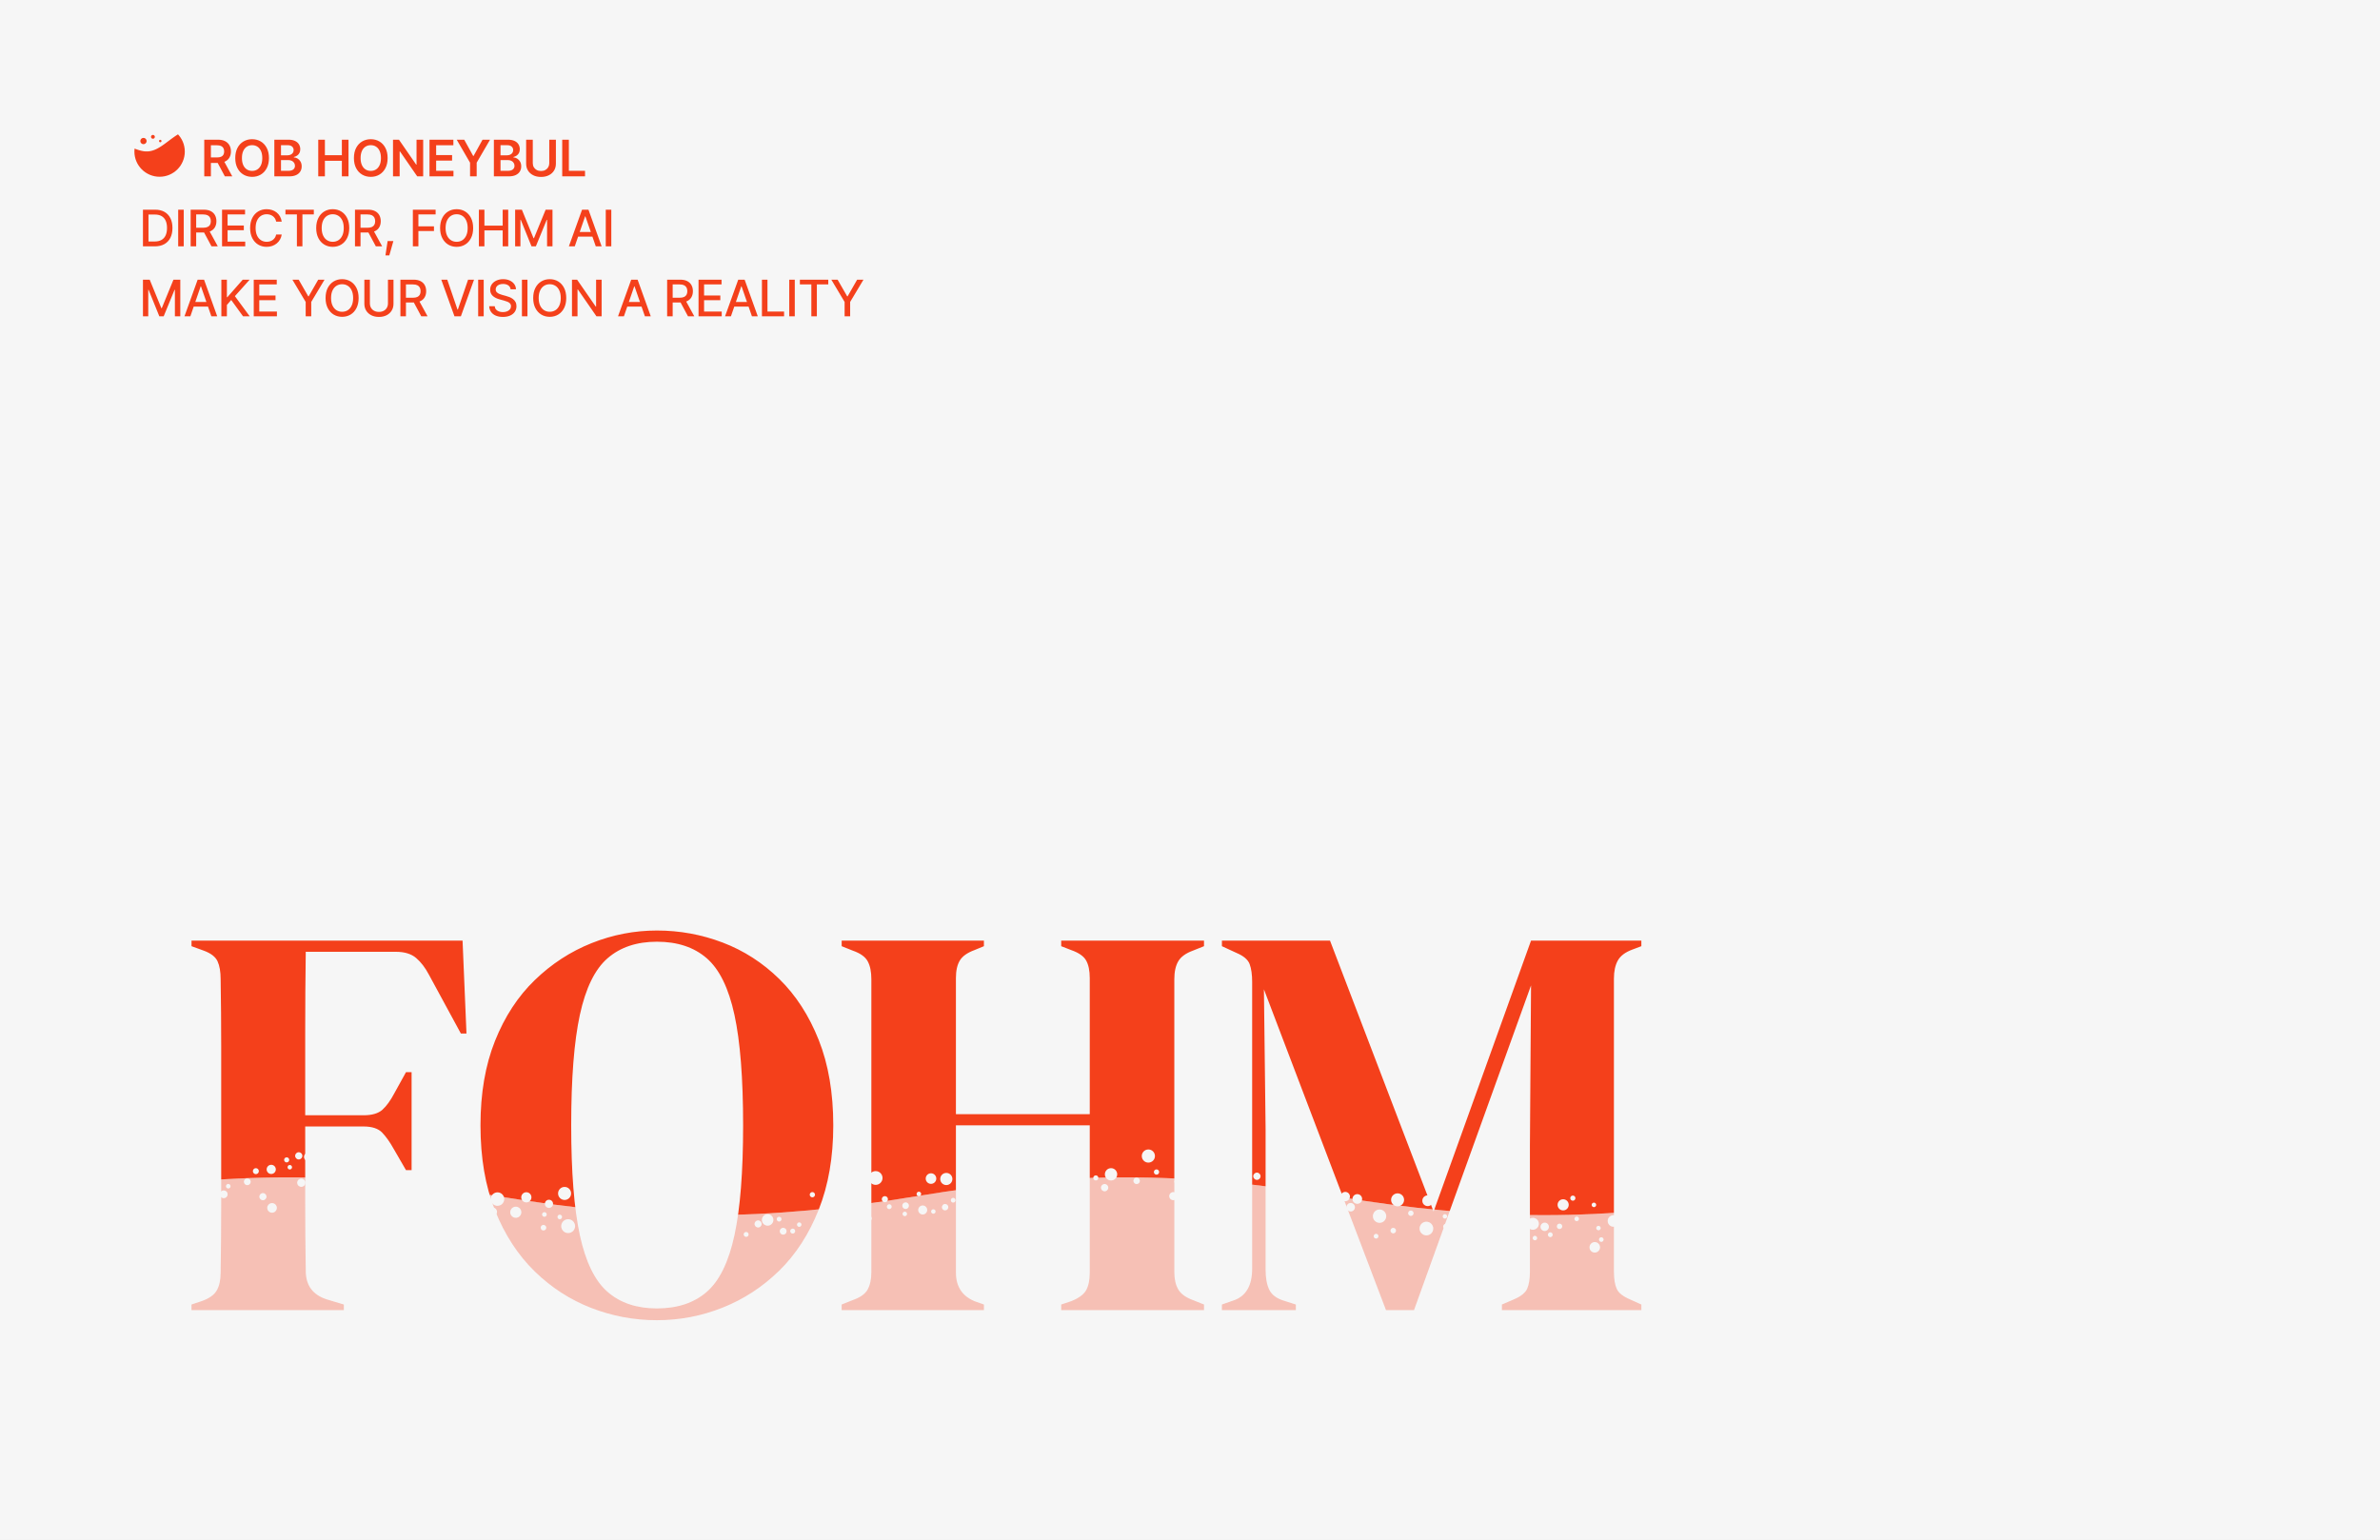
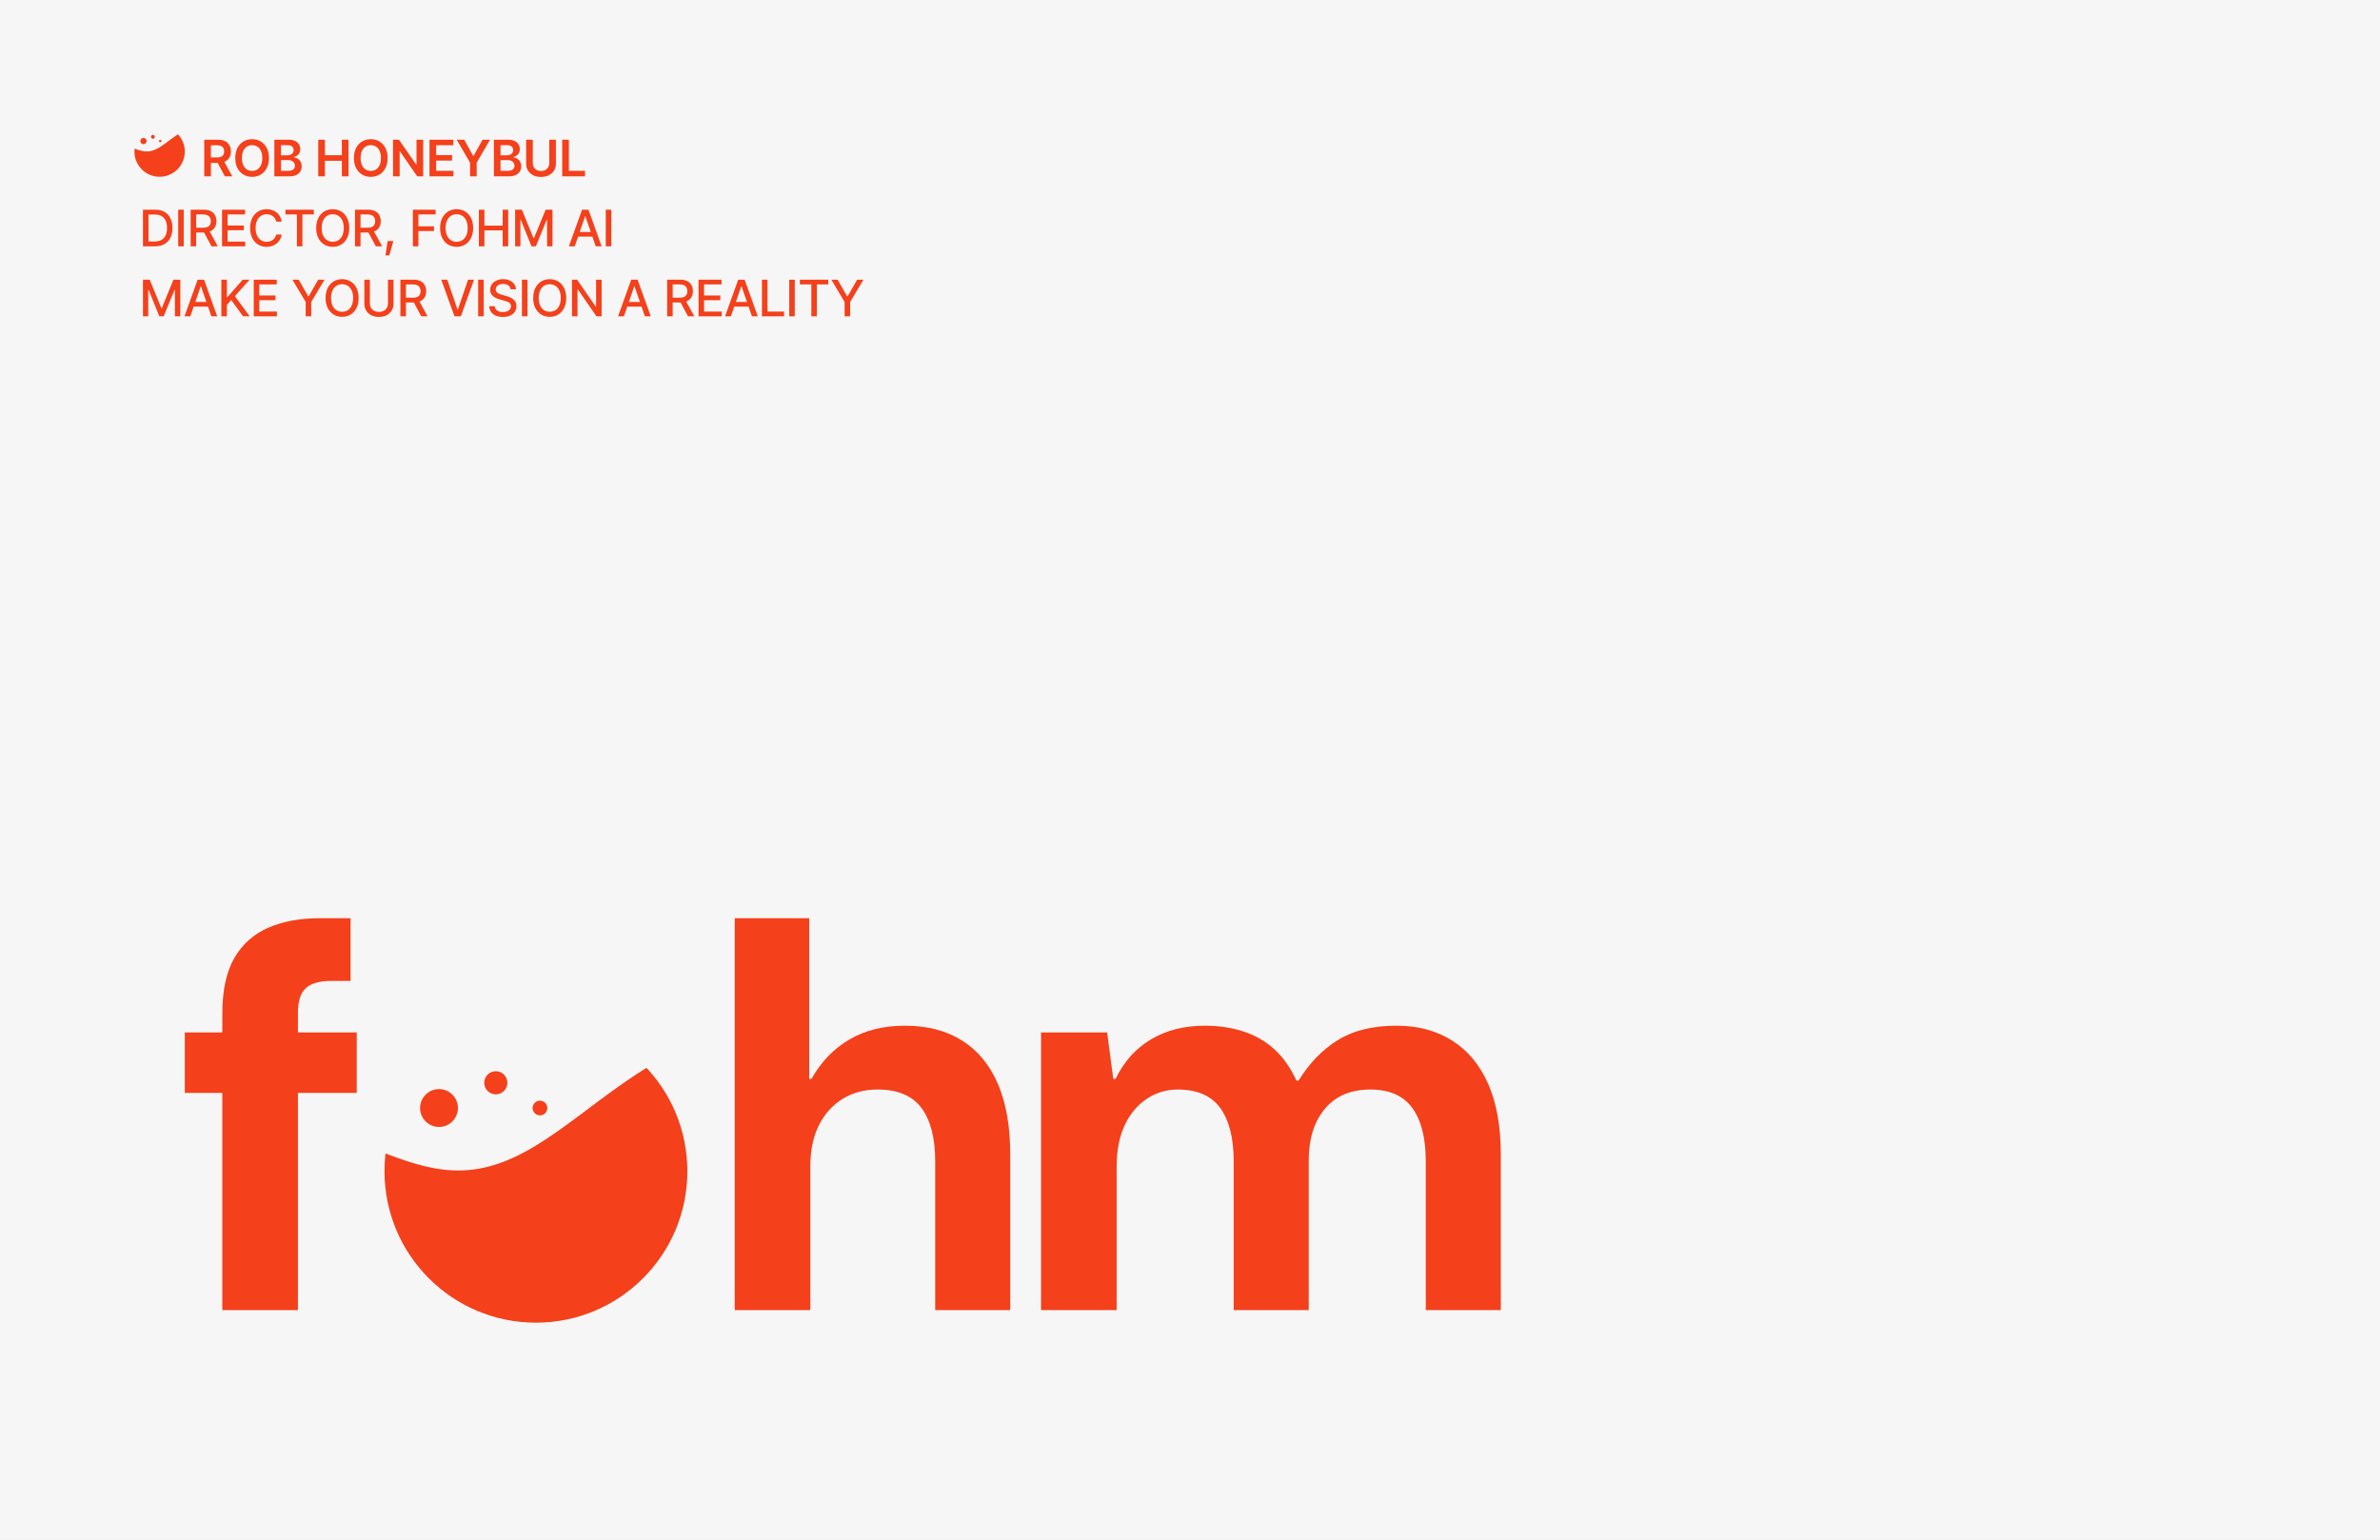
<svg xmlns="http://www.w3.org/2000/svg" viewBox="0 0 850 550" width="850" height="550">
  <rect width="850" height="550" fill="#F6F6F6" />
  <g transform="translate(44.50 41.64) scale(0.0625)" fill="#F4401B">
    <defs>
-       <clipPath id="sym38">
+       <clipPath id="sym27">
        <circle cx="200" cy="200" r="144" />
      </clipPath>
    </defs>
-     <path clip-path="url(#sym38)" d="M56.00 182.72 L59.60 184.06 L63.20 185.39 L66.80 186.70 L70.40 187.97 L74.00 189.21 L77.60 190.41 L81.20 191.55 L84.80 192.64 L88.40 193.66 L92.00 194.61 L95.60 195.49 L99.20 196.29 L102.80 197.00 L106.40 197.62 L110.00 198.14 L113.60 198.57 L117.20 198.90 L120.80 199.11 L124.40 199.22 L128.00 199.22 L131.60 199.11 L135.20 198.88 L138.80 198.53 L142.40 198.07 L146.00 197.48 L149.60 196.78 L153.20 195.97 L156.80 195.03 L160.40 193.98 L164.00 192.82 L167.60 191.55 L171.20 190.16 L174.80 188.67 L178.40 187.07 L182.00 185.37 L185.60 183.58 L189.20 181.69 L192.80 179.71 L196.40 177.65 L200.00 175.50 L203.60 173.28 L207.20 171.00 L210.80 168.64 L214.40 166.23 L218.00 163.76 L221.60 161.25 L225.20 158.69 L228.80 156.10 L232.40 153.47 L236.00 150.82 L239.60 148.15 L243.20 145.46 L246.80 142.77 L250.40 140.07 L254.00 137.37 L257.60 134.68 L261.20 132.00 L264.80 129.34 L268.40 126.69 L272.00 124.07 L275.60 121.48 L279.20 118.92 L282.80 116.39 L286.40 113.90 L290.00 111.46 L293.60 109.05 L297.20 106.68 L300.80 104.37 L304.40 102.09 L308.00 99.87 L311.60 97.69 L315.20 95.55 L318.80 93.47 L322.40 91.42 L326.00 89.43 L329.60 87.47 L333.20 85.55 L336.80 83.67 L340.40 81.83 L344.00 80.01 L344 354 L56 354 Z" />
+     <path clip-path="url(#sym27)" d="M56.00 182.72 L59.60 184.06 L63.20 185.39 L66.80 186.70 L70.40 187.97 L74.00 189.21 L77.60 190.41 L81.20 191.55 L84.80 192.64 L88.40 193.66 L92.00 194.61 L95.60 195.49 L99.20 196.29 L102.80 197.00 L106.40 197.62 L110.00 198.14 L113.60 198.57 L117.20 198.90 L120.80 199.11 L124.40 199.22 L128.00 199.22 L131.60 199.11 L135.20 198.88 L138.80 198.53 L142.40 198.07 L146.00 197.48 L149.60 196.78 L153.20 195.97 L156.80 195.03 L160.40 193.98 L164.00 192.82 L167.60 191.55 L171.20 190.16 L174.80 188.67 L178.40 187.07 L182.00 185.37 L185.60 183.58 L189.20 181.69 L192.80 179.71 L196.40 177.65 L200.00 175.50 L203.60 173.28 L207.20 171.00 L210.80 168.64 L214.40 166.23 L218.00 163.76 L221.60 161.25 L225.20 158.69 L228.80 156.10 L232.40 153.47 L236.00 150.82 L239.60 148.15 L243.20 145.46 L246.80 142.77 L250.40 140.07 L254.00 137.37 L257.60 134.68 L261.20 132.00 L264.80 129.34 L268.40 126.69 L272.00 124.07 L275.60 121.48 L279.20 118.92 L282.80 116.39 L286.40 113.90 L290.00 111.46 L293.60 109.05 L297.20 106.68 L300.80 104.37 L304.40 102.09 L308.00 99.87 L311.60 97.69 L315.20 95.55 L318.80 93.47 L322.40 91.42 L326.00 89.43 L329.60 87.47 L333.20 85.55 L336.80 83.67 L340.40 81.83 L344.00 80.01 L344 354 L56 354 Z" />
    <circle cx="107.84" cy="139.84" r="18" />
    <circle cx="161.84" cy="115.84" r="11" />
    <circle cx="203.84" cy="139.84" r="7" />
  </g>
  <path fill="#F4401B" d="M72.949 63.0V49.904H77.862Q79.374 49.904 80.398 50.432Q81.422 50.959 81.949 51.904Q82.477 52.849 82.477 54.097Q82.477 55.354 81.945 56.276Q81.413 57.199 80.376 57.7Q79.339 58.201 77.827 58.201H74.338V56.241H77.502Q78.39 56.241 78.957 55.995Q79.523 55.749 79.792 55.27Q80.06 54.791 80.06 54.097Q80.06 53.402 79.787 52.906Q79.515 52.409 78.952 52.15Q78.39 51.891 77.493 51.891H75.322V63.0ZM80.306 63.0 77.133 57.059H79.717L82.96 63.0ZM90.044 63.176Q88.33 63.176 86.963 62.376Q85.596 61.576 84.81 60.073Q84.023 58.57 84.023 56.461Q84.023 54.343 84.81 52.835Q85.596 51.328 86.963 50.528Q88.33 49.729 90.044 49.729Q91.766 49.729 93.12 50.528Q94.473 51.328 95.264 52.835Q96.055 54.343 96.055 56.461Q96.055 58.57 95.264 60.073Q94.473 61.576 93.12 62.376Q91.766 63.176 90.044 63.176ZM90.044 61.049Q91.107 61.049 91.924 60.521Q92.742 59.994 93.208 58.97Q93.673 57.946 93.673 56.461Q93.673 54.967 93.208 53.938Q92.742 52.91 91.924 52.383Q91.107 51.855 90.044 51.855Q88.98 51.855 88.158 52.383Q87.337 52.91 86.871 53.938Q86.405 54.967 86.405 56.461Q86.405 57.946 86.871 58.97Q87.337 59.994 88.158 60.521Q88.98 61.049 90.044 61.049ZM97.98 63.0V49.904H103.007Q104.422 49.904 105.363 50.348Q106.303 50.792 106.769 51.561Q107.235 52.33 107.235 53.297Q107.235 54.097 106.931 54.664Q106.628 55.23 106.11 55.582Q105.591 55.934 104.949 56.092V56.224Q105.653 56.25 106.29 56.641Q106.927 57.032 107.336 57.735Q107.744 58.438 107.744 59.432Q107.744 60.451 107.257 61.255Q106.769 62.06 105.78 62.53Q104.791 63.0 103.288 63.0ZM100.353 61.022H102.902Q104.194 61.022 104.769 60.521Q105.345 60.021 105.345 59.247Q105.345 58.658 105.055 58.192Q104.765 57.727 104.233 57.454Q103.701 57.182 102.981 57.182H100.353ZM100.353 55.477H102.708Q103.315 55.477 103.807 55.248Q104.299 55.02 104.585 54.602Q104.87 54.185 104.87 53.613Q104.87 52.857 104.334 52.361Q103.798 51.864 102.761 51.864H100.353ZM113.659 63.0V49.904H116.032V55.45H122.096V49.904H124.469V63.0H122.096V57.445H116.032V63.0ZM132.423 63.176Q130.709 63.176 129.342 62.376Q127.976 61.576 127.189 60.073Q126.403 58.57 126.403 56.461Q126.403 54.343 127.189 52.835Q127.976 51.328 129.342 50.528Q130.709 49.729 132.423 49.729Q134.146 49.729 135.499 50.528Q136.853 51.328 137.644 52.835Q138.435 54.343 138.435 56.461Q138.435 58.57 137.644 60.073Q136.853 61.576 135.499 62.376Q134.146 63.176 132.423 63.176ZM132.423 61.049Q133.487 61.049 134.304 60.521Q135.121 59.994 135.587 58.97Q136.053 57.946 136.053 56.461Q136.053 54.967 135.587 53.938Q135.121 52.91 134.304 52.383Q133.487 51.855 132.423 51.855Q131.36 51.855 130.538 52.383Q129.716 52.91 129.25 53.938Q128.784 54.967 128.784 56.461Q128.784 57.946 129.25 58.97Q129.716 59.994 130.538 60.521Q131.36 61.049 132.423 61.049ZM151.135 49.904V63.0H149.008L142.847 54.079H142.732V63.0H140.359V49.904H142.486L148.647 58.825H148.762V49.904ZM153.393 63.0V49.904H161.918V51.891H155.766V55.406H161.461V57.366H155.766V61.014H161.954V63.0ZM163.113 49.904H165.794L168.993 55.705H169.134L172.333 49.904H175.014L170.241 58.113V63.0H167.877V58.113ZM176.385 63.0V49.904H181.412Q182.827 49.904 183.767 50.348Q184.708 50.792 185.174 51.561Q185.639 52.33 185.639 53.297Q185.639 54.097 185.336 54.664Q185.033 55.23 184.514 55.582Q183.996 55.934 183.354 56.092V56.224Q184.057 56.25 184.695 56.641Q185.332 57.032 185.74 57.735Q186.149 58.438 186.149 59.432Q186.149 60.451 185.661 61.255Q185.174 62.06 184.185 62.53Q183.196 63.0 181.693 63.0ZM178.758 61.022H181.306Q182.598 61.022 183.174 60.521Q183.75 60.021 183.75 59.247Q183.75 58.658 183.46 58.192Q183.17 57.727 182.638 57.454Q182.106 57.182 181.386 57.182H178.758ZM178.758 55.477H181.113Q181.719 55.477 182.212 55.248Q182.704 55.02 182.99 54.602Q183.275 54.185 183.275 53.613Q183.275 52.857 182.739 52.361Q182.203 51.864 181.166 51.864H178.758ZM196.168 49.904H198.533V58.456Q198.533 59.862 197.873 60.93Q197.214 61.998 196.019 62.6Q194.824 63.202 193.224 63.202Q191.624 63.202 190.429 62.6Q189.234 61.998 188.57 60.93Q187.907 59.862 187.907 58.456V49.904H190.28V58.263Q190.28 59.089 190.64 59.722Q191 60.354 191.664 60.719Q192.328 61.084 193.224 61.084Q194.121 61.084 194.78 60.719Q195.439 60.354 195.804 59.722Q196.168 59.089 196.168 58.263ZM200.791 63.0V49.904H203.164V61.014H208.939V63.0Z" />
  <path fill="#F4401B" d="M55.3 88.0H52.065V86.269H55.186Q56.68 86.269 57.673 85.71Q58.666 85.152 59.158 84.067Q59.65 82.981 59.65 81.435Q59.65 79.896 59.163 78.824Q58.675 77.752 57.708 77.194Q56.741 76.636 55.309 76.636H51.995V74.904H55.432Q57.356 74.904 58.736 75.687Q60.116 76.469 60.854 77.932Q61.593 79.396 61.593 81.435Q61.593 83.482 60.85 84.95Q60.107 86.418 58.701 87.209Q57.295 88.0 55.3 88.0ZM53.032 74.904V88.0H51.055V74.904ZM65.618 74.904V88.0H63.64V74.904ZM68.087 88.0V74.904H72.763Q74.283 74.904 75.285 75.427Q76.287 75.95 76.788 76.877Q77.289 77.805 77.289 79.018Q77.289 80.213 76.788 81.127Q76.287 82.041 75.281 82.542Q74.275 83.043 72.745 83.043H69.221V81.355H72.561Q73.536 81.355 74.138 81.074Q74.741 80.793 75.017 80.274Q75.294 79.756 75.294 79.018Q75.294 78.271 75.013 77.73Q74.732 77.189 74.13 76.895Q73.528 76.601 72.552 76.601H70.065V88.0ZM75.54 88.0 72.367 82.085H74.556L77.79 88.0ZM79.302 88.0V74.904H87.519V76.601H81.279V80.547H87.08V82.234H81.279V86.304H87.581V88.0ZM95.218 88.176Q93.531 88.176 92.195 87.367Q90.859 86.559 90.094 85.051Q89.33 83.544 89.33 81.461Q89.33 79.36 90.099 77.853Q90.868 76.346 92.199 75.537Q93.531 74.729 95.218 74.729Q96.255 74.729 97.165 75.027Q98.075 75.326 98.795 75.897Q99.516 76.469 99.986 77.295Q100.457 78.121 100.615 79.167H98.628Q98.514 78.525 98.202 78.038Q97.89 77.55 97.438 77.211Q96.985 76.873 96.427 76.702Q95.869 76.53 95.245 76.53Q94.12 76.53 93.219 77.097Q92.318 77.664 91.804 78.767Q91.29 79.87 91.29 81.461Q91.29 83.061 91.808 84.155Q92.327 85.249 93.223 85.812Q94.12 86.374 95.236 86.374Q95.86 86.374 96.414 86.207Q96.967 86.04 97.424 85.706Q97.881 85.372 98.193 84.893Q98.505 84.414 98.628 83.781H100.615Q100.465 84.757 100.008 85.561Q99.551 86.365 98.839 86.95Q98.127 87.534 97.213 87.855Q96.299 88.176 95.218 88.176ZM101.942 76.601V74.904H112.084V76.601H108.006V88.0H106.037V76.601ZM118.834 88.176Q117.146 88.176 115.81 87.367Q114.474 86.559 113.701 85.051Q112.928 83.544 112.928 81.461Q112.928 79.36 113.701 77.853Q114.474 76.346 115.81 75.537Q117.146 74.729 118.834 74.729Q120.539 74.729 121.866 75.537Q123.193 76.346 123.962 77.853Q124.731 79.36 124.731 81.461Q124.731 83.553 123.962 85.056Q123.193 86.559 121.866 87.367Q120.539 88.176 118.834 88.176ZM118.834 86.374Q119.968 86.374 120.855 85.812Q121.743 85.249 122.257 84.15Q122.771 83.052 122.771 81.461Q122.771 79.861 122.257 78.758Q121.743 77.655 120.855 77.093Q119.968 76.53 118.834 76.53Q117.709 76.53 116.817 77.093Q115.925 77.655 115.406 78.758Q114.888 79.861 114.888 81.461Q114.888 83.052 115.406 84.15Q115.925 85.249 116.817 85.812Q117.709 86.374 118.834 86.374ZM126.779 88.0V74.904H131.455Q132.975 74.904 133.977 75.427Q134.979 75.95 135.48 76.877Q135.981 77.805 135.981 79.018Q135.981 80.213 135.48 81.127Q134.979 82.041 133.973 82.542Q132.966 83.043 131.437 83.043H127.913V81.355H131.252Q132.228 81.355 132.83 81.074Q133.432 80.793 133.709 80.274Q133.986 79.756 133.986 79.018Q133.986 78.271 133.705 77.73Q133.423 77.189 132.821 76.895Q132.219 76.601 131.244 76.601H128.756V88.0ZM134.232 88.0 131.059 82.085H133.248L136.482 88.0ZM137.659 91.243 138.433 86.119H140.489L139.039 91.243ZM147.45 88.0V74.904H155.579V76.601H149.427V80.846H154.991V82.533H149.427V88.0ZM163.085 88.176Q161.397 88.176 160.062 87.367Q158.726 86.559 157.952 85.051Q157.179 83.544 157.179 81.461Q157.179 79.36 157.952 77.853Q158.726 76.346 160.062 75.537Q161.397 74.729 163.085 74.729Q164.79 74.729 166.117 75.537Q167.444 76.346 168.213 77.853Q168.982 79.36 168.982 81.461Q168.982 83.553 168.213 85.056Q167.444 86.559 166.117 87.367Q164.79 88.176 163.085 88.176ZM163.085 86.374Q164.219 86.374 165.106 85.812Q165.994 85.249 166.508 84.15Q167.022 83.052 167.022 81.461Q167.022 79.861 166.508 78.758Q165.994 77.655 165.106 77.093Q164.219 76.53 163.085 76.53Q161.96 76.53 161.068 77.093Q160.176 77.655 159.657 78.758Q159.139 79.861 159.139 81.461Q159.139 83.052 159.657 84.15Q160.176 85.249 161.068 85.812Q161.96 86.374 163.085 86.374ZM171.03 88.0V74.904H173.007V80.6H179.529V74.904H181.507V88.0H179.529V82.296H173.007V88.0ZM183.976 74.904H186.384L190.55 85.082H190.7L194.874 74.904H197.318V88.0H195.384V78.525H195.261L191.385 87.982H189.821L185.989 78.517H185.866V88.0H183.976ZM205.271 88.0H203.171L207.881 74.904H210.167L214.869 88.0H212.777L209.068 77.286H208.963ZM205.623 82.876H212.417V84.528H205.623ZM218.323 74.904V88.0H216.345V74.904Z" />
  <path fill="#F4401B" d="M51.055 99.904H53.463L57.629 110.082H57.778L61.953 99.904H64.396V113.0H62.463V103.525H62.34L58.464 112.982H56.899L53.067 103.517H52.944V113.0H51.055ZM67.982 113.0H65.881L70.592 99.904H72.878L77.58 113.0H75.488L71.779 102.286H71.673ZM68.334 107.876H75.128V109.528H68.334ZM79.056 113.0V99.904H81.033V106.162H81.192L86.694 99.904H89.163L83.89 105.793L89.19 113.0H86.808L82.572 107.155L81.033 108.939V113.0ZM90.622 113.0V99.904H98.84V101.601H92.6V105.547H98.4V107.234H92.6V111.304H98.901V113.0ZM104.429 99.904H106.67L110.098 105.863H110.238L113.649 99.904H115.907L111.153 107.858V113.0H109.175V107.858ZM122.182 113.176Q120.495 113.176 119.159 112.367Q117.823 111.559 117.05 110.051Q116.276 108.544 116.276 106.461Q116.276 104.36 117.05 102.853Q117.823 101.346 119.159 100.537Q120.495 99.729 122.182 99.729Q123.888 99.729 125.215 100.537Q126.542 101.346 127.311 102.853Q128.08 104.36 128.08 106.461Q128.08 108.553 127.311 110.056Q126.542 111.559 125.215 112.367Q123.888 113.176 122.182 113.176ZM122.182 111.374Q123.316 111.374 124.204 110.812Q125.092 110.249 125.606 109.15Q126.12 108.052 126.12 106.461Q126.12 104.861 125.606 103.758Q125.092 102.655 124.204 102.093Q123.316 101.53 122.182 101.53Q121.057 101.53 120.165 102.093Q119.273 102.655 118.755 103.758Q118.236 104.861 118.236 106.461Q118.236 108.052 118.755 109.15Q119.273 110.249 120.165 110.812Q121.057 111.374 122.182 111.374ZM138.556 99.904H140.534V108.518Q140.534 109.889 139.888 110.948Q139.242 112.007 138.073 112.609Q136.904 113.211 135.331 113.211Q133.766 113.211 132.593 112.609Q131.419 112.007 130.773 110.948Q130.127 109.889 130.127 108.518V99.904H132.105V108.359Q132.105 109.247 132.496 109.937Q132.887 110.627 133.612 111.022Q134.337 111.418 135.331 111.418Q136.332 111.418 137.053 111.022Q137.774 110.627 138.165 109.937Q138.556 109.247 138.556 108.359ZM143.003 113.0V99.904H147.679Q149.199 99.904 150.201 100.427Q151.203 100.95 151.704 101.877Q152.205 102.805 152.205 104.018Q152.205 105.213 151.704 106.127Q151.203 107.041 150.197 107.542Q149.191 108.043 147.661 108.043H144.137V106.355H147.477Q148.452 106.355 149.054 106.074Q149.656 105.793 149.933 105.274Q150.21 104.756 150.21 104.018Q150.21 103.271 149.929 102.73Q149.648 102.189 149.046 101.895Q148.443 101.601 147.468 101.601H144.981V113.0ZM150.456 113.0 147.283 107.085H149.472L152.706 113.0ZM159.737 99.904 163.384 110.565H163.525L167.172 99.904H169.299L164.597 113.0H162.312L157.601 99.904ZM172.753 99.904V113.0H170.775V99.904ZM179.608 113.211Q178.14 113.211 177.064 112.75Q175.987 112.288 175.381 111.427Q174.774 110.565 174.704 109.379H176.69Q176.752 110.091 177.152 110.561Q177.551 111.031 178.193 111.26Q178.835 111.488 179.599 111.488Q180.434 111.488 181.093 111.225Q181.753 110.961 182.126 110.482Q182.5 110.003 182.5 109.361Q182.5 108.781 182.17 108.412Q181.841 108.043 181.278 107.801Q180.716 107.56 180.012 107.375L178.474 106.953Q176.892 106.531 175.978 105.692Q175.064 104.853 175.064 103.49Q175.064 102.356 175.675 101.513Q176.286 100.669 177.336 100.199Q178.386 99.729 179.696 99.729Q181.032 99.729 182.047 100.199Q183.062 100.669 183.655 101.482Q184.249 102.295 184.275 103.341H182.359Q182.254 102.436 181.52 101.935Q180.786 101.434 179.652 101.434Q178.861 101.434 178.268 101.684Q177.674 101.935 177.354 102.374Q177.033 102.813 177.033 103.385Q177.033 104.0 177.415 104.387Q177.798 104.773 178.347 104.998Q178.896 105.222 179.406 105.362L180.68 105.705Q181.304 105.863 181.964 106.127Q182.623 106.391 183.19 106.817Q183.757 107.243 184.104 107.872Q184.451 108.5 184.451 109.388Q184.451 110.486 183.88 111.352Q183.308 112.218 182.227 112.714Q181.146 113.211 179.608 113.211ZM188.379 99.904V113.0H186.402V99.904ZM196.333 113.176Q194.645 113.176 193.31 112.367Q191.974 111.559 191.2 110.051Q190.427 108.544 190.427 106.461Q190.427 104.36 191.2 102.853Q191.974 101.346 193.31 100.537Q194.645 99.729 196.333 99.729Q198.038 99.729 199.365 100.537Q200.692 101.346 201.461 102.853Q202.23 104.36 202.23 106.461Q202.23 108.553 201.461 110.056Q200.692 111.559 199.365 112.367Q198.038 113.176 196.333 113.176ZM196.333 111.374Q197.467 111.374 198.354 110.812Q199.242 110.249 199.756 109.15Q200.27 108.052 200.27 106.461Q200.27 104.861 199.756 103.758Q199.242 102.655 198.354 102.093Q197.467 101.53 196.333 101.53Q195.208 101.53 194.316 102.093Q193.424 102.655 192.905 103.758Q192.387 104.861 192.387 106.461Q192.387 108.052 192.905 109.15Q193.424 110.249 194.316 110.812Q195.208 111.374 196.333 111.374ZM214.869 99.904V113.0H213.023L206.387 103.402H206.255V113.0H204.278V99.904H206.106L212.768 109.52H212.891V99.904ZM222.822 113.0H220.722L225.433 99.904H227.718L232.42 113.0H230.328L226.619 102.286H226.514ZM223.174 107.876H229.968V109.528H223.174ZM238.264 113.0V99.904H242.94Q244.46 99.904 245.462 100.427Q246.464 100.95 246.965 101.877Q247.466 102.805 247.466 104.018Q247.466 105.213 246.965 106.127Q246.464 107.041 245.458 107.542Q244.451 108.043 242.922 108.043H239.398V106.355H242.737Q243.713 106.355 244.315 106.074Q244.917 105.793 245.194 105.274Q245.471 104.756 245.471 104.018Q245.471 103.271 245.19 102.73Q244.908 102.189 244.306 101.895Q243.704 101.601 242.729 101.601H240.241V113.0ZM245.717 113.0 242.544 107.085H244.733L247.967 113.0ZM249.478 113.0V99.904H257.696V101.601H251.456V105.547H257.257V107.234H251.456V111.304H257.758V113.0ZM261.044 113.0H258.944L263.655 99.904H265.94L270.642 113.0H268.55L264.841 102.286H264.736ZM261.396 107.876H268.19V109.528H261.396ZM272.118 113.0V99.904H274.096V111.304H280.028V113.0ZM283.851 99.904V113.0H281.874V99.904ZM285.67 101.601V99.904H295.813V101.601H291.735V113.0H289.766V101.601ZM296.902 99.904H299.144L302.571 105.863H302.712L306.122 99.904H308.381L303.626 107.858V113.0H301.648V107.858Z" />
-   <defs>
-     <clipPath id="up39">
-       <path d="M28.40 427.32 C82.83 418.32 123.42 418.32 177.85 427.32 C232.28 436.32 272.87 436.32 327.30 427.32 C381.73 418.32 422.32 418.32 476.75 427.32 C531.18 436.32 571.77 436.32 626.20 427.32 L626.20 292.40 L28.40 292.40 Z" />
-     </clipPath>
-     <clipPath id="dn39">
-       <path d="M28.40 427.32 C82.83 418.32 123.42 418.32 177.85 427.32 C232.28 436.32 272.87 436.32 327.30 427.32 C381.73 418.32 422.32 418.32 476.75 427.32 C531.18 436.32 571.77 436.32 626.20 427.32 L626.20 508.00 L28.40 508.00 Z" />
-     </clipPath>
-     <mask id="fm39" maskUnits="userSpaceOnUse" x="28.40" y="292.40" width="597.80" height="215.60">
-       <rect x="28.40" y="292.40" width="597.80" height="215.60" fill="#fff" />
-       <g fill="#000">
-         <circle cx="68.54" cy="426.09" r="0.92" />
-         <circle cx="72.90" cy="420.66" r="0.80" />
-         <circle cx="79.91" cy="426.63" r="1.39" />
-         <circle cx="77.16" cy="419.86" r="0.80" />
-         <circle cx="81.52" cy="423.74" r="0.82" />
-         <circle cx="88.32" cy="422.15" r="1.22" />
-         <circle cx="91.38" cy="418.36" r="1.07" />
-         <circle cx="93.90" cy="427.47" r="1.28" />
-         <circle cx="96.87" cy="417.73" r="1.64" />
-         <circle cx="97.16" cy="431.49" r="1.72" />
-         <circle cx="103.50" cy="416.96" r="0.80" />
-         <circle cx="102.38" cy="414.33" r="0.91" />
-         <circle cx="106.70" cy="412.89" r="1.29" />
-         <circle cx="107.61" cy="422.50" r="1.47" />
-         <circle cx="111.14" cy="428.05" r="1.43" />
-         <circle cx="110.07" cy="413.28" r="1.49" />
-         <circle cx="114.92" cy="421.29" r="0.80" />
-         <circle cx="116.20" cy="414.32" r="0.86" />
-         <circle cx="122.48" cy="426.21" r="1.23" />
-         <circle cx="122.74" cy="420.25" r="2.07" />
-         <circle cx="130.28" cy="426.50" r="0.80" />
-         <circle cx="137.20" cy="420.56" r="1.50" />
-         <circle cx="135.20" cy="427.50" r="1.79" />
-         <circle cx="138.65" cy="417.82" r="0.81" />
-         <circle cx="138.61" cy="423.60" r="0.80" />
-         <circle cx="143.61" cy="425.99" r="0.80" />
-         <circle cx="143.79" cy="431.83" r="0.96" />
-         <circle cx="149.46" cy="425.70" r="0.87" />
-         <circle cx="149.94" cy="431.86" r="0.81" />
-         <circle cx="154.17" cy="414.73" r="0.80" />
-         <circle cx="156.60" cy="417.76" r="0.87" />
-         <circle cx="159.71" cy="414.47" r="1.19" />
-         <circle cx="159.07" cy="430.09" r="2.51" />
-         <circle cx="164.53" cy="422.09" r="0.82" />
-         <circle cx="166.34" cy="425.46" r="1.79" />
-         <circle cx="170.47" cy="430.26" r="2.03" />
-         <circle cx="173.04" cy="433.49" r="0.80" />
-         <circle cx="175.95" cy="432.89" r="1.55" />
-         <circle cx="177.68" cy="428.34" r="2.41" />
-         <circle cx="184.21" cy="433.04" r="1.99" />
-         <circle cx="187.98" cy="427.71" r="1.82" />
-         <circle cx="194.10" cy="438.56" r="1.00" />
-         <circle cx="194.43" cy="433.83" r="0.83" />
-         <circle cx="199.92" cy="434.72" r="0.82" />
-         <circle cx="196.06" cy="430.03" r="1.46" />
-         <circle cx="202.91" cy="438.00" r="2.48" />
-         <circle cx="201.64" cy="426.32" r="2.33" />
-         <circle cx="209.24" cy="434.37" r="1.30" />
-         <circle cx="212.73" cy="439.56" r="0.95" />
-         <circle cx="212.53" cy="427.35" r="2.21" />
-         <circle cx="217.09" cy="436.93" r="1.85" />
-         <circle cx="222.22" cy="433.17" r="1.63" />
-         <circle cx="227.05" cy="435.89" r="0.86" />
-         <circle cx="226.57" cy="443.96" r="1.73" />
-         <circle cx="231.41" cy="432.62" r="1.36" />
-         <circle cx="233.37" cy="437.32" r="1.20" />
-         <circle cx="236.64" cy="444.77" r="1.56" />
-         <circle cx="239.49" cy="436.62" r="0.81" />
-         <circle cx="242.79" cy="438.66" r="1.49" />
-         <circle cx="247.53" cy="437.01" r="0.82" />
-         <circle cx="247.81" cy="432.43" r="2.46" />
-         <circle cx="249.45" cy="426.06" r="1.00" />
-         <circle cx="250.16" cy="439.33" r="1.04" />
-         <circle cx="255.82" cy="425.58" r="0.84" />
-         <circle cx="255.65" cy="441.96" r="1.05" />
-         <circle cx="261.55" cy="438.65" r="0.80" />
-         <circle cx="261.52" cy="428.11" r="2.48" />
-         <circle cx="266.48" cy="440.96" r="0.88" />
-         <circle cx="270.75" cy="437.22" r="1.27" />
-         <circle cx="274.16" cy="435.78" r="2.06" />
-         <circle cx="279.71" cy="439.82" r="1.23" />
-         <circle cx="278.25" cy="435.51" r="0.86" />
-         <circle cx="285.44" cy="437.46" r="0.80" />
-         <circle cx="283.11" cy="439.77" r="0.89" />
-         <circle cx="290.13" cy="426.77" r="0.94" />
-         <circle cx="293.98" cy="439.44" r="1.91" />
-         <circle cx="295.93" cy="431.37" r="1.97" />
-         <circle cx="299.63" cy="437.44" r="0.94" />
-         <circle cx="302.62" cy="435.77" r="0.80" />
-         <circle cx="304.28" cy="440.39" r="0.82" />
-         <circle cx="307.57" cy="436.79" r="0.89" />
-         <circle cx="310.25" cy="435.26" r="1.08" />
-         <circle cx="312.73" cy="420.80" r="2.46" />
-         <circle cx="316.02" cy="428.38" r="1.10" />
-         <circle cx="317.60" cy="431.05" r="0.87" />
-         <circle cx="323.14" cy="433.63" r="0.80" />
-         <circle cx="323.43" cy="430.69" r="1.19" />
-         <circle cx="329.54" cy="432.23" r="1.61" />
-         <circle cx="328.17" cy="426.51" r="0.82" />
-         <circle cx="333.34" cy="432.77" r="0.80" />
-         <circle cx="332.50" cy="421.01" r="1.89" />
-         <circle cx="337.54" cy="431.23" r="1.15" />
-         <circle cx="337.97" cy="421.16" r="2.17" />
-         <circle cx="340.42" cy="428.75" r="0.85" />
-         <circle cx="347.99" cy="419.80" r="1.39" />
-         <circle cx="349.90" cy="424.86" r="1.66" />
-         <circle cx="353.50" cy="424.60" r="0.87" />
-         <circle cx="356.32" cy="421.45" r="1.13" />
-         <circle cx="362.17" cy="417.87" r="0.82" />
-         <circle cx="360.28" cy="422.88" r="0.90" />
-         <circle cx="366.70" cy="422.55" r="1.49" />
-         <circle cx="364.47" cy="418.29" r="0.89" />
-         <circle cx="372.71" cy="421.75" r="2.17" />
-         <circle cx="381.68" cy="426.47" r="2.40" />
-         <circle cx="385.00" cy="408.94" r="1.12" />
-         <circle cx="384.58" cy="421.02" r="0.90" />
-         <circle cx="391.36" cy="420.77" r="0.91" />
-         <circle cx="396.80" cy="419.49" r="2.20" />
-         <circle cx="394.51" cy="424.26" r="1.31" />
-         <circle cx="405.94" cy="421.82" r="1.16" />
-         <circle cx="410.13" cy="412.96" r="2.35" />
-         <circle cx="413.04" cy="418.67" r="0.94" />
-         <circle cx="419.03" cy="427.28" r="1.45" />
-         <circle cx="420.42" cy="422.11" r="0.99" />
-         <circle cx="425.23" cy="423.36" r="1.14" />
-         <circle cx="427.36" cy="422.39" r="0.94" />
-         <circle cx="428.05" cy="414.00" r="0.87" />
-         <circle cx="432.71" cy="418.62" r="1.02" />
-         <circle cx="431.70" cy="425.25" r="0.93" />
-         <circle cx="439.45" cy="424.05" r="1.15" />
-         <circle cx="437.78" cy="422.40" r="0.85" />
-         <circle cx="444.29" cy="426.51" r="2.41" />
-         <circle cx="442.69" cy="429.73" r="0.80" />
-         <circle cx="448.90" cy="420.18" r="1.30" />
-         <circle cx="454.17" cy="427.74" r="0.81" />
-         <circle cx="456.13" cy="424.66" r="1.08" />
-         <circle cx="460.45" cy="426.54" r="0.81" />
-         <circle cx="462.33" cy="432.39" r="0.80" />
-         <circle cx="466.01" cy="415.05" r="0.99" />
-         <circle cx="466.70" cy="433.14" r="1.08" />
-         <circle cx="473.44" cy="426.89" r="0.86" />
-         <circle cx="477.07" cy="430.09" r="1.02" />
-         <circle cx="482.39" cy="431.25" r="1.52" />
-         <circle cx="480.45" cy="427.44" r="1.67" />
-         <circle cx="484.75" cy="428.30" r="1.73" />
-         <circle cx="491.46" cy="441.60" r="0.85" />
-         <circle cx="492.70" cy="434.44" r="2.39" />
-         <circle cx="497.59" cy="439.60" r="0.99" />
-         <circle cx="499.14" cy="428.61" r="2.32" />
-         <circle cx="503.88" cy="433.39" r="0.97" />
-         <circle cx="509.43" cy="438.86" r="2.45" />
-         <circle cx="509.89" cy="428.93" r="1.92" />
-         <circle cx="516.39" cy="438.14" r="0.97" />
-         <circle cx="516.05" cy="434.52" r="0.80" />
-         <circle cx="521.28" cy="437.46" r="1.75" />
-         <circle cx="523.50" cy="447.07" r="1.61" />
-         <circle cx="530.97" cy="437.71" r="0.80" />
-         <circle cx="529.10" cy="428.33" r="0.80" />
-         <circle cx="533.72" cy="441.61" r="2.42" />
-         <circle cx="539.23" cy="437.49" r="1.86" />
-         <circle cx="538.25" cy="430.49" r="0.92" />
-         <circle cx="542.59" cy="440.60" r="1.80" />
-         <circle cx="545.52" cy="431.69" r="0.80" />
-         <circle cx="547.46" cy="437.16" r="2.14" />
-         <circle cx="548.19" cy="442.26" r="0.80" />
-         <circle cx="553.68" cy="441.07" r="0.86" />
-         <circle cx="551.68" cy="438.25" r="1.50" />
-         <circle cx="558.27" cy="430.39" r="1.99" />
-         <circle cx="556.98" cy="438.07" r="0.97" />
-         <circle cx="563.11" cy="435.40" r="0.82" />
-         <circle cx="561.73" cy="428.00" r="0.92" />
-         <circle cx="569.56" cy="445.57" r="1.88" />
-         <circle cx="569.26" cy="430.41" r="0.81" />
-         <circle cx="570.88" cy="438.69" r="0.80" />
-         <circle cx="571.89" cy="442.80" r="0.83" />
-         <circle cx="576.24" cy="436.16" r="2.07" />
-         <circle cx="580.57" cy="435.92" r="0.85" />
-       </g>
-     </mask>
-   </defs>
-   <g mask="url(#fm39)">
-     <g clip-path="url(#up39)">
-       <path fill="#F4401B" d="M68.4 468.0V466.0L72.0 464.8Q76.0 463.4 77.4 461.0Q78.8 458.6 78.8 454.6Q79.0 442.6 79.0 430.4Q79.0 418.2 79.0 406.0V398.0Q79.0 386.0 79.0 373.9Q79.0 361.8 78.8 349.8Q78.8 345.8 77.7 343.4Q76.6 341.0 72.8 339.6L68.4 338.0V336.0H165.2L166.6 369.2H164.6L153.2 348.2Q151.2 344.4 148.6 342.2Q146.0 340.0 141.4 340.0H109.2Q109.0 354.2 109.0 369.0Q109.0 383.8 109.0 398.4H129.8Q134.4 398.4 136.6 396.4Q138.8 394.4 140.8 390.6L145.0 383.0H147.0V418.0H145.0L140.6 410.4Q138.6 406.8 136.5 404.6Q134.4 402.4 129.8 402.4H109.0Q109.0 416.4 109.0 429.1Q109.0 441.8 109.2 454.0Q109.2 461.8 116.8 464.2L122.8 466.0V468.0ZM234.6 471.6Q222.4 471.6 211.1 467.2Q199.8 462.8 190.9 454.1Q182 445.4 176.8 432.4Q171.6 419.4 171.6 402.0Q171.6 384.8 176.8 371.8Q182 358.8 191 350.1Q200 341.4 211.3 336.9Q222.6 332.4 234.6 332.4Q246.8 332.4 258.1 336.7Q269.4 341.0 278.3 349.7Q287.2 358.4 292.4 371.5Q297.6 384.6 297.6 402.0Q297.6 419.0 292.4 432.1Q287.2 445.2 278.3 453.9Q269.4 462.6 258.1 467.1Q246.8 471.6 234.6 471.6ZM234.6 467.4Q245.6 467.4 252.4 461.5Q259.2 455.6 262.3 441.3Q265.4 427.0 265.4 402.0Q265.4 376.8 262.3 362.5Q259.2 348.2 252.4 342.3Q245.6 336.4 234.6 336.4Q223.8 336.4 217.0 342.3Q210.2 348.2 207.1 362.5Q204 376.8 204 402.0Q204 427.0 207.1 441.3Q210.2 455.6 217.0 461.5Q223.8 467.4 234.6 467.4ZM300.6 468.0V466.0L304.6 464.4Q308.6 463.0 309.9 460.6Q311.2 458.2 311.2 454.4V349.8Q311.2 345.8 309.9 343.4Q308.6 341.0 304.6 339.6L300.6 338.0V336.0H351.4V338.0L348.0 339.4Q344.2 340.8 342.8 343.1Q341.4 345.4 341.4 349.4V398.0H389.2V349.4Q389.2 345.4 387.9 343.1Q386.6 340.8 382.6 339.4L379.0 338.0V336.0H430.0V338.0L426.0 339.6Q422.2 341.0 420.8 343.4Q419.4 345.8 419.4 349.8V454.4Q419.4 458.2 420.8 460.6Q422.2 463.0 426.0 464.4L430.0 466.0V468.0H379.0V466.0L382.6 464.8Q386.6 463.2 387.9 460.9Q389.2 458.6 389.2 454.6V402.0H341.4V454.6Q341.4 462.0 348.0 464.8L351.4 466.0V468.0ZM436.4 468.0V466.0L440.4 464.6Q447.2 462.4 447.2 453.2V350.8Q447.2 346.8 446.3 344.4Q445.4 342.0 441.6 340.4L436.4 338.0V336.0H475.0L512.0 432.8L546.8 336.0H586.2V338.0L583.0 339.2Q579.2 340.6 577.8 343.1Q576.4 345.6 576.4 349.6V454.2Q576.4 458.2 577.4 460.4Q578.4 462.6 582.2 464.2L586.2 466.0V468.0H536.4V466.0L540.6 464.2Q544.4 462.6 545.4 460.4Q546.4 458.2 546.4 454.2V409.2L546.8 352.0L505.0 468.0H495.0L451.4 353.4L452.0 403.2V453.6Q452.0 458.0 453.3 460.7Q454.6 463.4 458.4 464.6L462.8 466.0V468.0Z" />
-     </g>
-     <g clip-path="url(#dn39)">
-       <path fill-opacity=".3" fill="#F4401B" d="M68.4 468.0V466.0L72.0 464.8Q76.0 463.4 77.4 461.0Q78.8 458.6 78.8 454.6Q79.0 442.6 79.0 430.4Q79.0 418.2 79.0 406.0V398.0Q79.0 386.0 79.0 373.9Q79.0 361.8 78.8 349.8Q78.8 345.8 77.7 343.4Q76.6 341.0 72.8 339.6L68.4 338.0V336.0H165.2L166.6 369.2H164.6L153.2 348.2Q151.2 344.4 148.6 342.2Q146.0 340.0 141.4 340.0H109.2Q109.0 354.2 109.0 369.0Q109.0 383.8 109.0 398.4H129.8Q134.4 398.4 136.6 396.4Q138.8 394.4 140.8 390.6L145.0 383.0H147.0V418.0H145.0L140.6 410.4Q138.6 406.8 136.5 404.6Q134.4 402.4 129.8 402.4H109.0Q109.0 416.4 109.0 429.1Q109.0 441.8 109.2 454.0Q109.2 461.8 116.8 464.2L122.8 466.0V468.0ZM234.6 471.6Q222.4 471.6 211.1 467.2Q199.8 462.8 190.9 454.1Q182 445.4 176.8 432.4Q171.6 419.4 171.6 402.0Q171.6 384.8 176.8 371.8Q182 358.8 191 350.1Q200 341.4 211.3 336.9Q222.6 332.4 234.6 332.4Q246.8 332.4 258.1 336.7Q269.4 341.0 278.3 349.7Q287.2 358.4 292.4 371.5Q297.6 384.6 297.6 402.0Q297.6 419.0 292.4 432.1Q287.2 445.2 278.3 453.9Q269.4 462.6 258.1 467.1Q246.8 471.6 234.6 471.6ZM234.6 467.4Q245.6 467.4 252.4 461.5Q259.2 455.6 262.3 441.3Q265.4 427.0 265.4 402.0Q265.4 376.8 262.3 362.5Q259.2 348.2 252.4 342.3Q245.6 336.4 234.6 336.4Q223.8 336.4 217.0 342.3Q210.2 348.2 207.1 362.5Q204 376.8 204 402.0Q204 427.0 207.1 441.3Q210.2 455.6 217.0 461.5Q223.8 467.4 234.6 467.4ZM300.6 468.0V466.0L304.6 464.4Q308.6 463.0 309.9 460.6Q311.2 458.2 311.2 454.4V349.8Q311.2 345.8 309.9 343.4Q308.6 341.0 304.6 339.6L300.6 338.0V336.0H351.4V338.0L348.0 339.4Q344.2 340.8 342.8 343.1Q341.4 345.4 341.4 349.4V398.0H389.2V349.4Q389.2 345.4 387.9 343.1Q386.6 340.8 382.6 339.4L379.0 338.0V336.0H430.0V338.0L426.0 339.6Q422.2 341.0 420.8 343.4Q419.4 345.8 419.4 349.8V454.4Q419.4 458.2 420.8 460.6Q422.2 463.0 426.0 464.4L430.0 466.0V468.0H379.0V466.0L382.6 464.8Q386.6 463.2 387.9 460.9Q389.2 458.6 389.2 454.6V402.0H341.4V454.6Q341.4 462.0 348.0 464.8L351.4 466.0V468.0ZM436.4 468.0V466.0L440.4 464.6Q447.2 462.4 447.2 453.2V350.8Q447.2 346.8 446.3 344.4Q445.4 342.0 441.6 340.4L436.4 338.0V336.0H475.0L512.0 432.8L546.8 336.0H586.2V338.0L583.0 339.2Q579.2 340.6 577.8 343.1Q576.4 345.6 576.4 349.6V454.2Q576.4 458.2 577.4 460.4Q578.4 462.6 582.2 464.2L586.2 466.0V468.0H536.4V466.0L540.6 464.2Q544.4 462.6 545.4 460.4Q546.4 458.2 546.4 454.2V409.2L546.8 352.0L505.0 468.0H495.0L451.4 353.4L452.0 403.2V453.6Q452.0 458.0 453.3 460.7Q454.6 463.4 458.4 464.6L462.8 466.0V468.0Z" />
-     </g>
+   <path fill="#F4401B" d="M79.4 468.0V362.2Q79.4 349.6 83.7 342.2Q88.0 334.8 95.8 331.4Q103.6 328.0 114.2 328.0H125.2V350.4H118.4Q112.0 350.4 109.2 353.0Q106.4 355.6 106.4 361.8V468.0ZM66.0 390.4V368.8H127.4V390.4Z" />
+   <g transform="translate(116.29 343.29) scale(0.37556)" fill="#F4401B">
+     <defs>
+       <clipPath id="sym28">
+         <circle cx="200" cy="200" r="144" />
+       </clipPath>
+     </defs>
+     <path clip-path="url(#sym28)" d="M56.00 182.72 L59.60 184.06 L63.20 185.39 L66.80 186.70 L70.40 187.97 L74.00 189.21 L77.60 190.41 L81.20 191.55 L84.80 192.64 L88.40 193.66 L92.00 194.61 L95.60 195.49 L99.20 196.29 L102.80 197.00 L106.40 197.62 L110.00 198.14 L113.60 198.57 L117.20 198.90 L120.80 199.11 L124.40 199.22 L128.00 199.22 L131.60 199.11 L135.20 198.88 L138.80 198.53 L142.40 198.07 L146.00 197.48 L149.60 196.78 L153.20 195.97 L156.80 195.03 L160.40 193.98 L164.00 192.82 L167.60 191.55 L171.20 190.16 L174.80 188.67 L178.40 187.07 L182.00 185.37 L185.60 183.58 L189.20 181.69 L192.80 179.71 L196.40 177.65 L200.00 175.50 L203.60 173.28 L207.20 171.00 L210.80 168.64 L214.40 166.23 L218.00 163.76 L221.60 161.25 L225.20 158.69 L228.80 156.10 L232.40 153.47 L236.00 150.82 L239.60 148.15 L243.20 145.46 L246.80 142.77 L250.40 140.07 L254.00 137.37 L257.60 134.68 L261.20 132.00 L264.80 129.34 L268.40 126.69 L272.00 124.07 L275.60 121.48 L279.20 118.92 L282.80 116.39 L286.40 113.90 L290.00 111.46 L293.60 109.05 L297.20 106.68 L300.80 104.37 L304.40 102.09 L308.00 99.87 L311.60 97.69 L315.20 95.55 L318.80 93.47 L322.40 91.42 L326.00 89.43 L329.60 87.47 L333.20 85.55 L336.80 83.67 L340.40 81.83 L344.00 80.01 L344 354 L56 354 Z" />
+     <circle cx="107.84" cy="139.84" r="18" />
+     <circle cx="161.84" cy="115.84" r="11" />
+     <circle cx="203.84" cy="139.84" r="7" />
  </g>
+   <path fill="#F4401B" d="M262.4 468.0V328.0H289.0V385.4H289.8Q295.0 376.2 303.4 371.3Q311.8 366.4 323.2 366.4Q335.2 366.4 343.6 371.7Q352.0 377.0 356.4 387.2Q360.8 397.4 360.8 412.4V468.0H334.0V414.8Q334.0 402.4 329.1 395.8Q324.2 389.2 313.4 389.2Q306.4 389.2 301.0 392.5Q295.6 395.8 292.5 401.9Q289.4 408.0 289.4 416.8V468.0Z" />
+   <path fill="#F4401B" d="M371.8 468.0V368.8H395.4L397.6 385.4H398.4Q403.0 376.0 411.2 371.2Q419.4 366.4 430.2 366.4Q437.6 366.4 443.9 368.4Q450.2 370.4 455.0 374.7Q459.8 379.0 463.0 386.0H463.8Q469.4 376.8 477.7 371.6Q486.0 366.4 498.8 366.4Q510.2 366.4 518.6 371.7Q527.0 377.0 531.5 387.2Q536.0 397.4 536.0 412.4V468.0H509.2V414.8Q509.2 402.4 504.4 395.8Q499.6 389.2 489.4 389.2Q482.6 389.2 477.8 392.1Q473.0 395.0 470.2 400.7Q467.4 406.4 467.4 414.8V468.0H440.6V414.8Q440.6 402.4 435.8 395.8Q431.0 389.2 420.6 389.2Q414.6 389.2 409.6 392.5Q404.6 395.8 401.7 401.9Q398.8 408.0 398.8 416.8V468.0Z" />
</svg>
